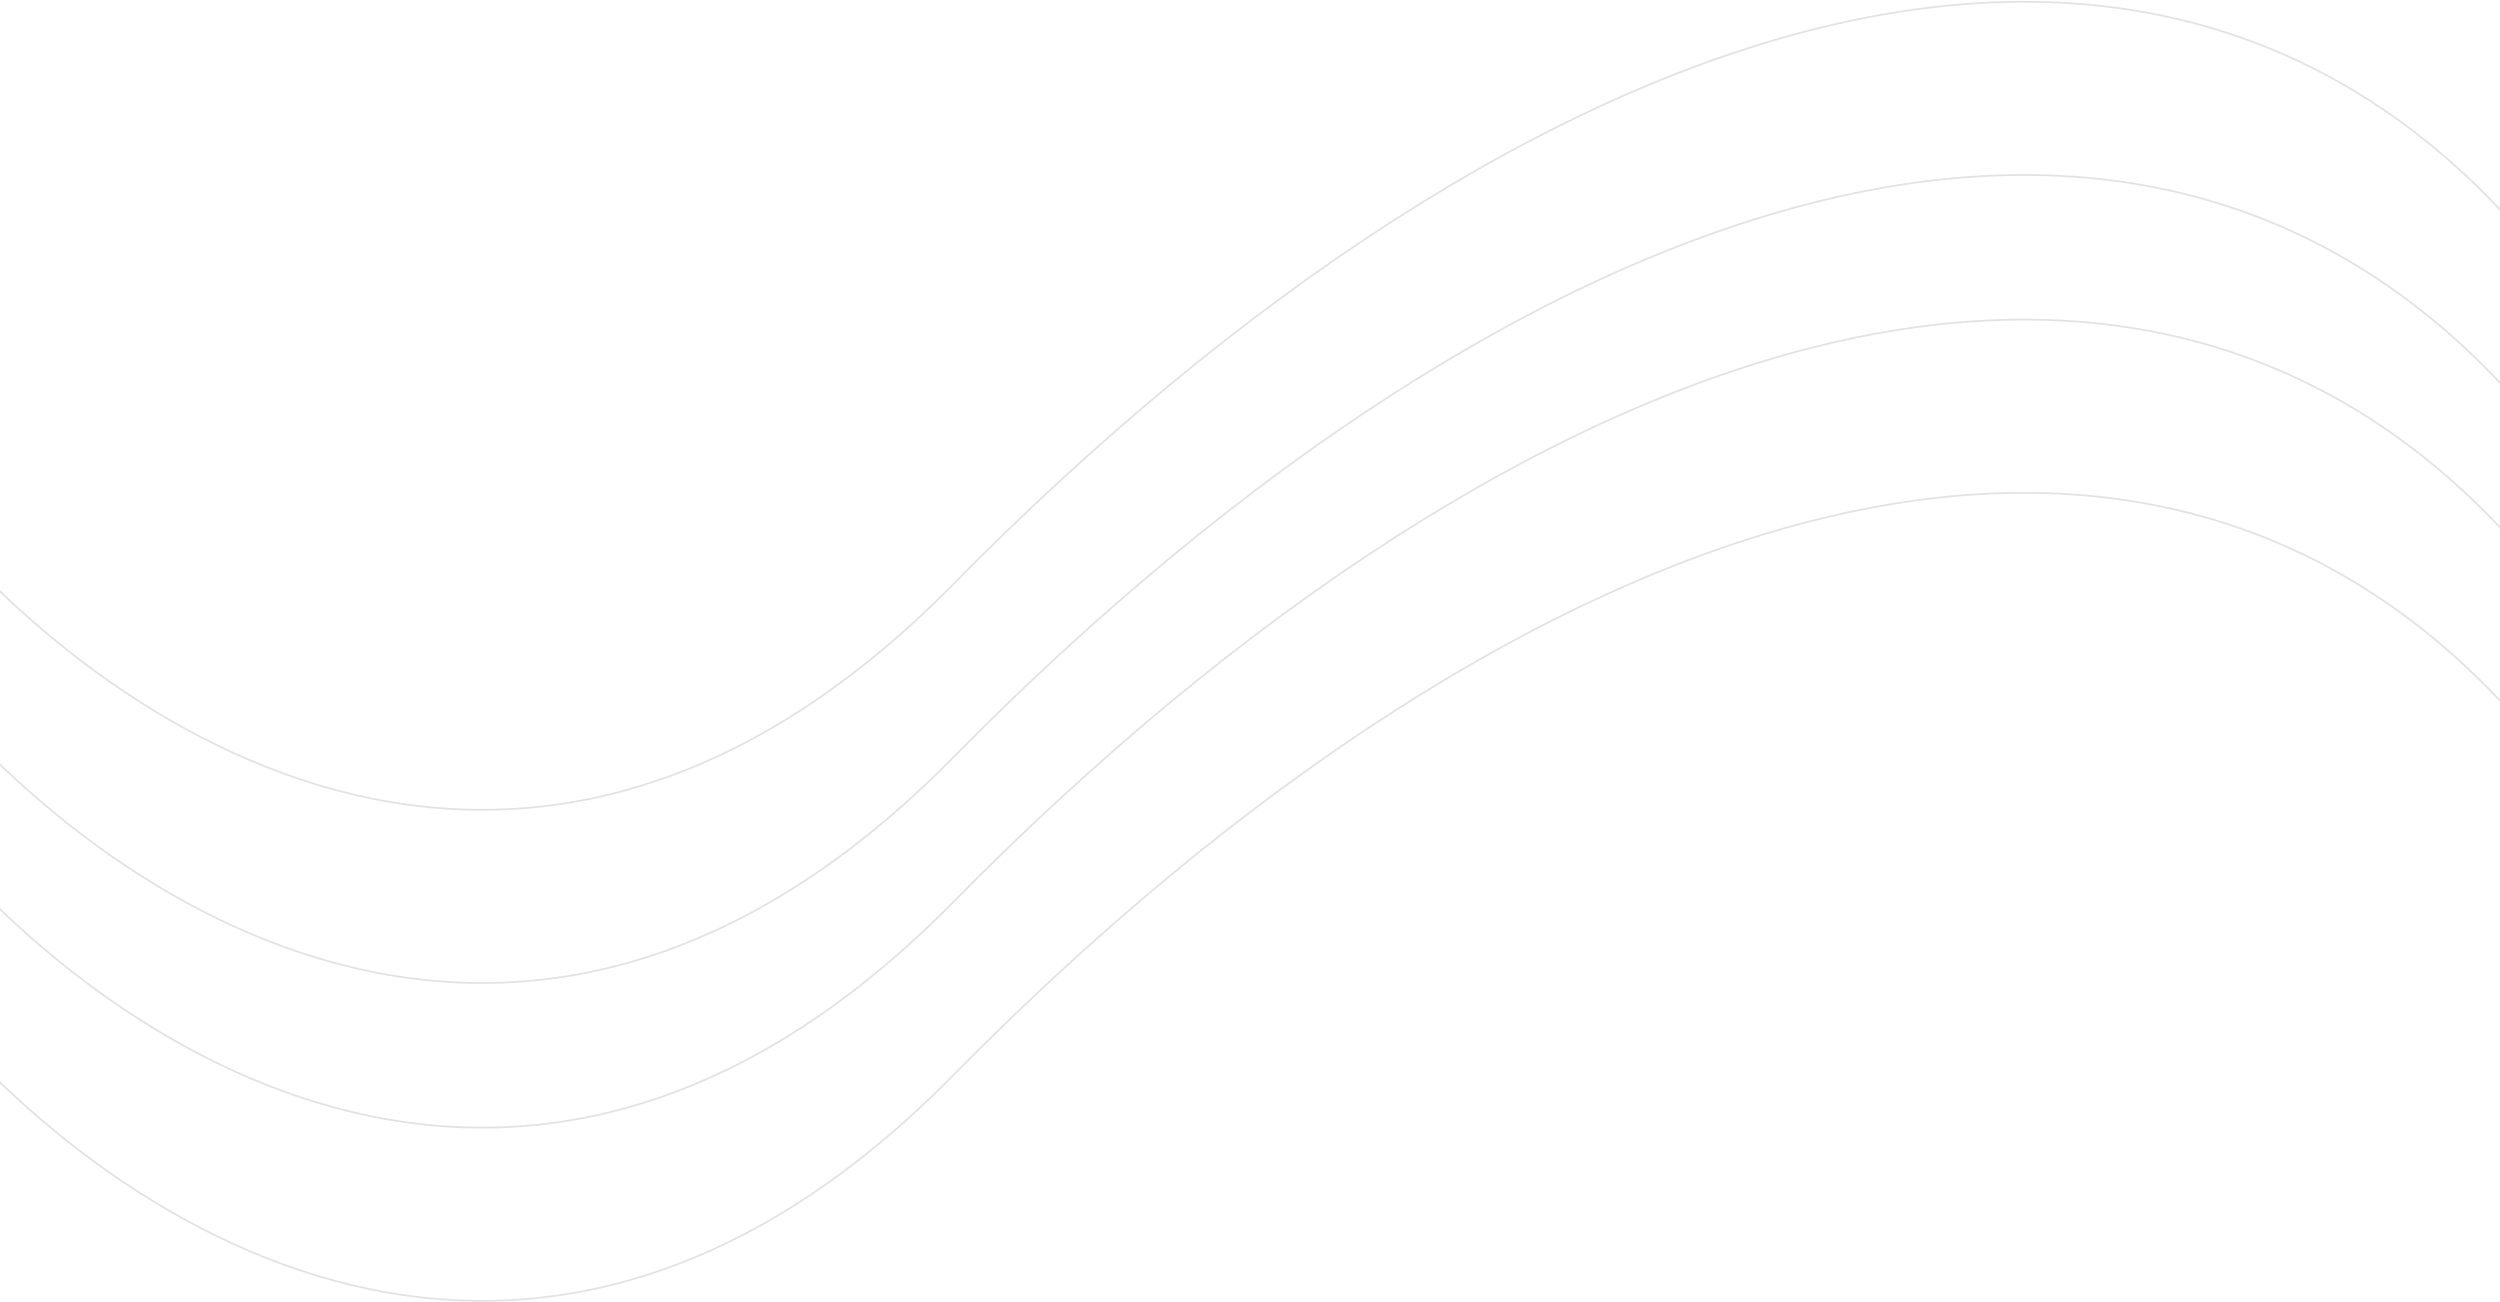
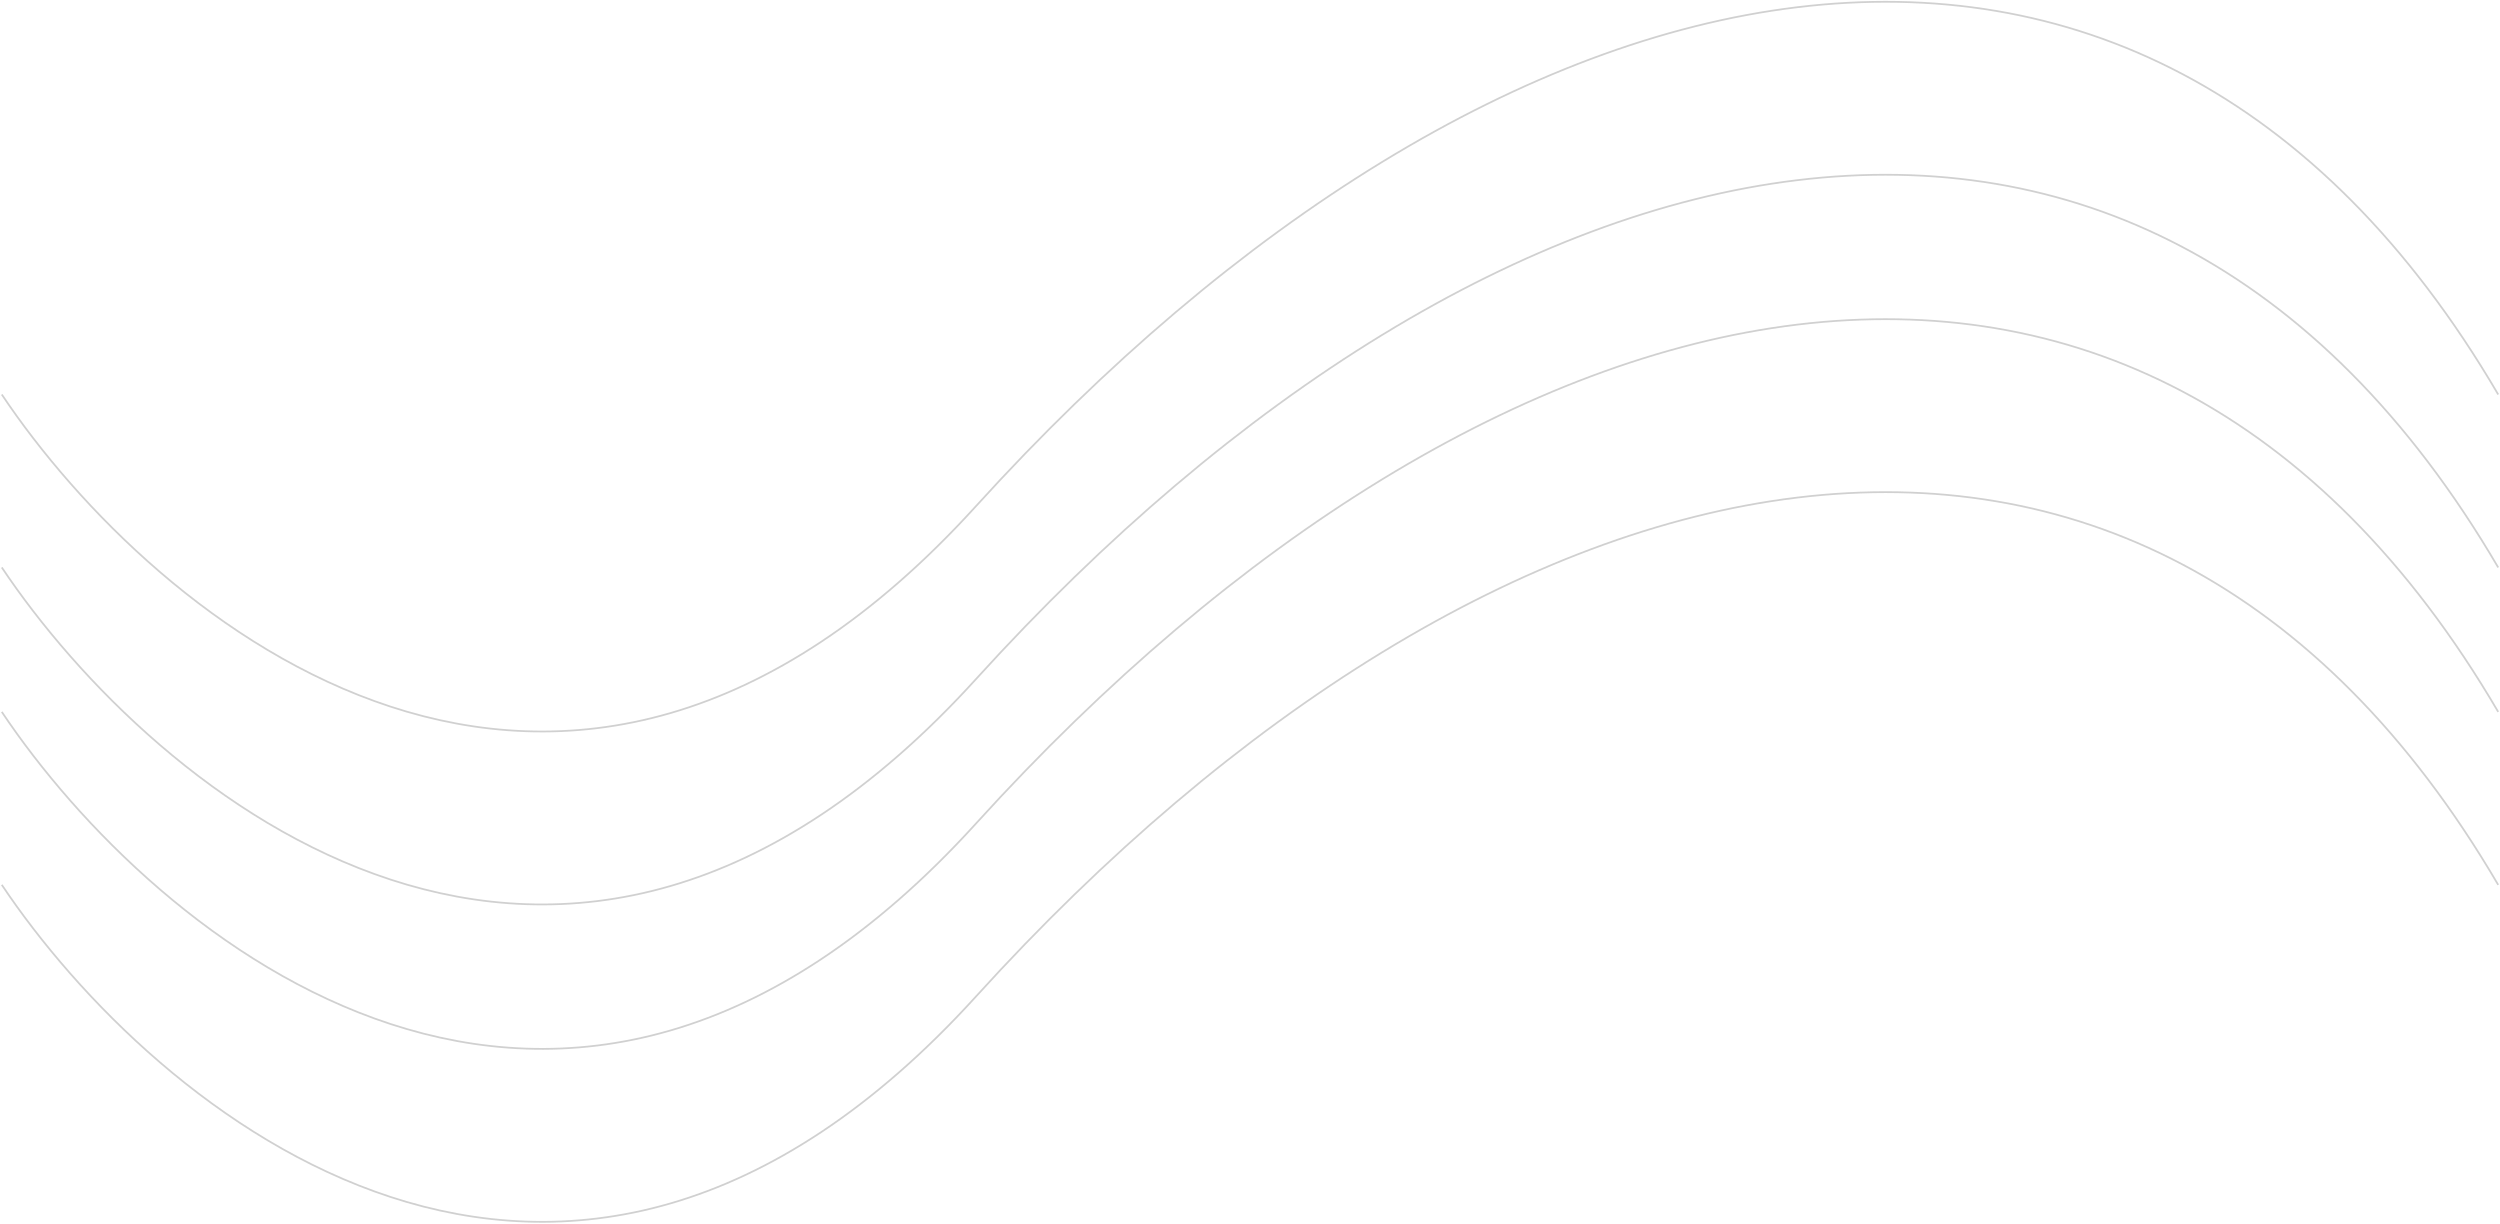
- <svg xmlns="http://www.w3.org/2000/svg" width="1400" height="729" viewBox="0 0 1400 729" fill="none">
-   <path d="M-58.5 264.491C34 391.991 282 582.991 534 326.991C849 6.991 1242 -148.009 1459.5 194.491" stroke="#E2E2E2" />
-   <path d="M-58.5 442.482C34 569.982 282 760.982 534 504.982C849 184.982 1242 29.982 1459.5 372.482" stroke="#E2E2E2" />
-   <path d="M-58.5 361.482C34 488.982 282 679.982 534 423.982C849 103.982 1242 -51.018 1459.5 291.482" stroke="#E2E2E2" />
-   <path d="M-58.5 539.473C34 666.973 282 857.973 534 601.973C849 281.973 1242 126.973 1459.5 469.473" stroke="#E2E2E2" />
+ <svg xmlns="http://www.w3.org/2000/svg" width="1402" height="686" viewBox="0 0 1402 686" fill="none">
+   <path d="M1 221.228C86.31 348.728 315.032 539.728 547.443 283.728C837.957 -36.272 1200.41 -121.262 1401 221.238" stroke="#626262" stroke-opacity="0.3" />
+   <path d="M1 399.219C86.31 526.719 315.032 717.719 547.443 461.719C837.957 141.719 1200.41 56.738 1401 399.238" stroke="#626262" stroke-opacity="0.3" />
+   <path d="M1 318.219C86.31 445.719 315.032 636.719 547.443 380.719C837.957 60.719 1200.41 -24.262 1401 318.238" stroke="#626262" stroke-opacity="0.3" />
+   <path d="M1 496.21C86.31 623.71 315.032 814.71 547.443 558.71C837.957 238.71 1200.41 153.738 1401 496.238" stroke="#626262" stroke-opacity="0.3" />
</svg>
